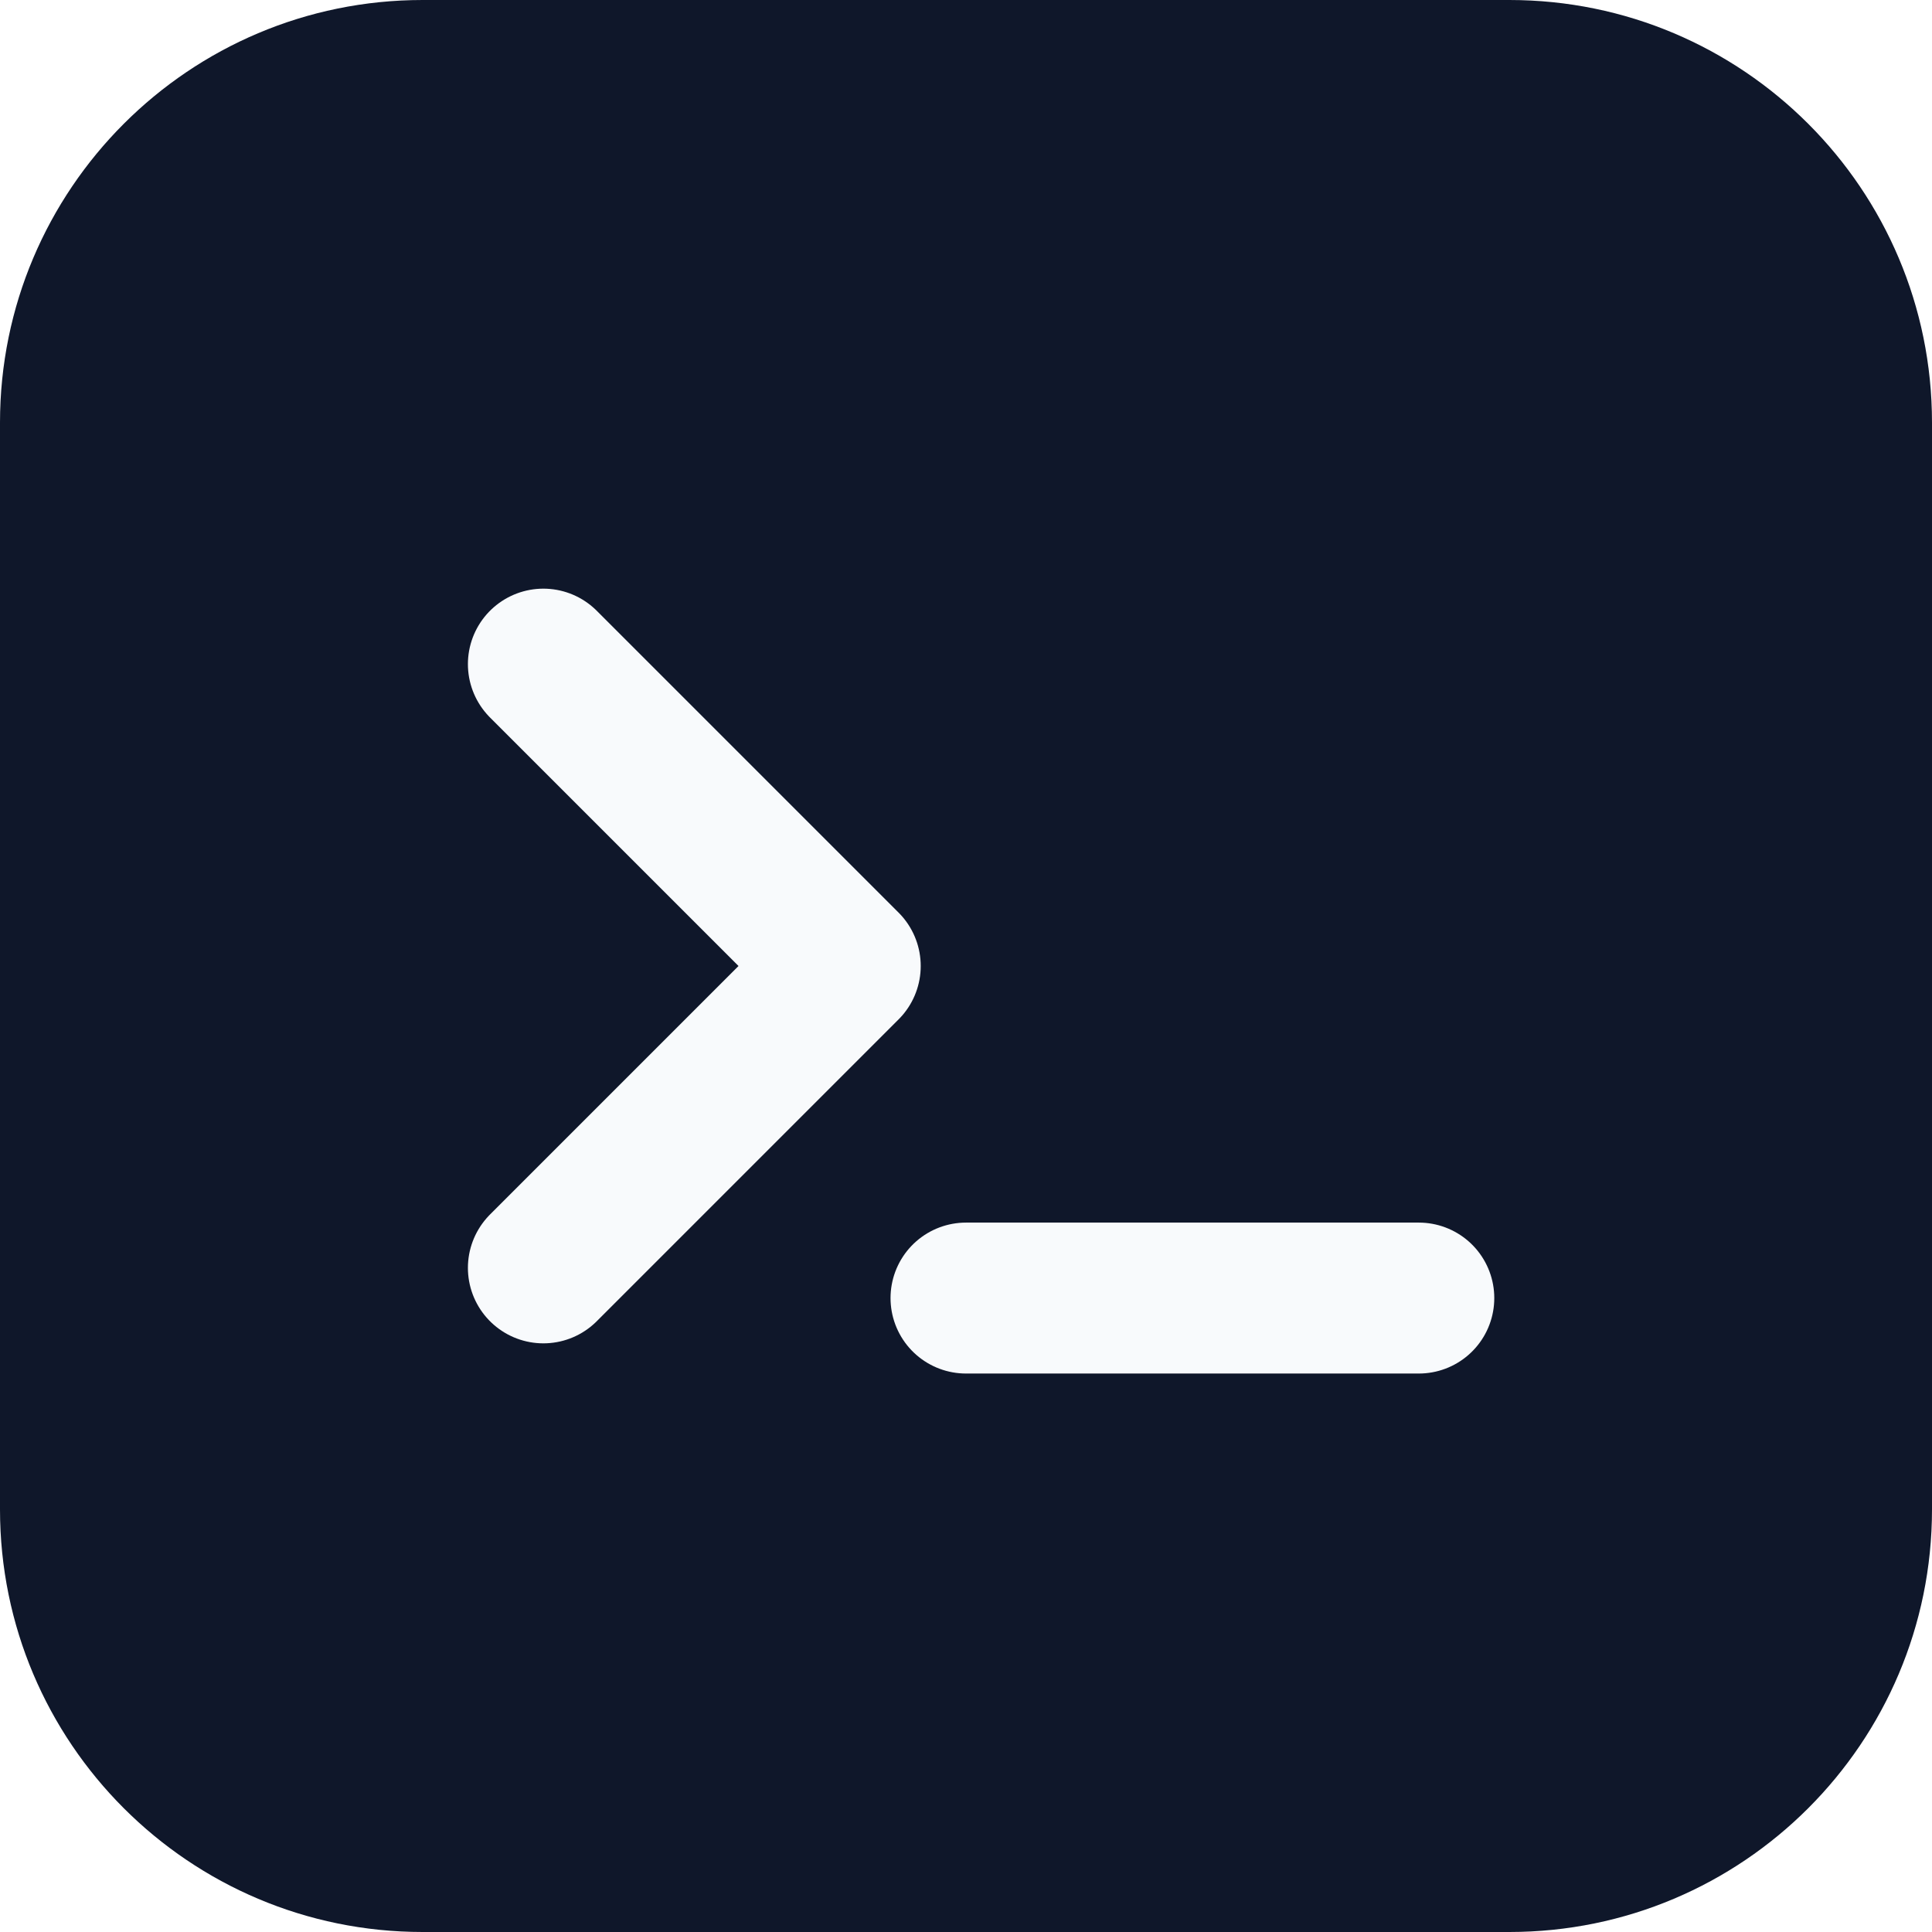
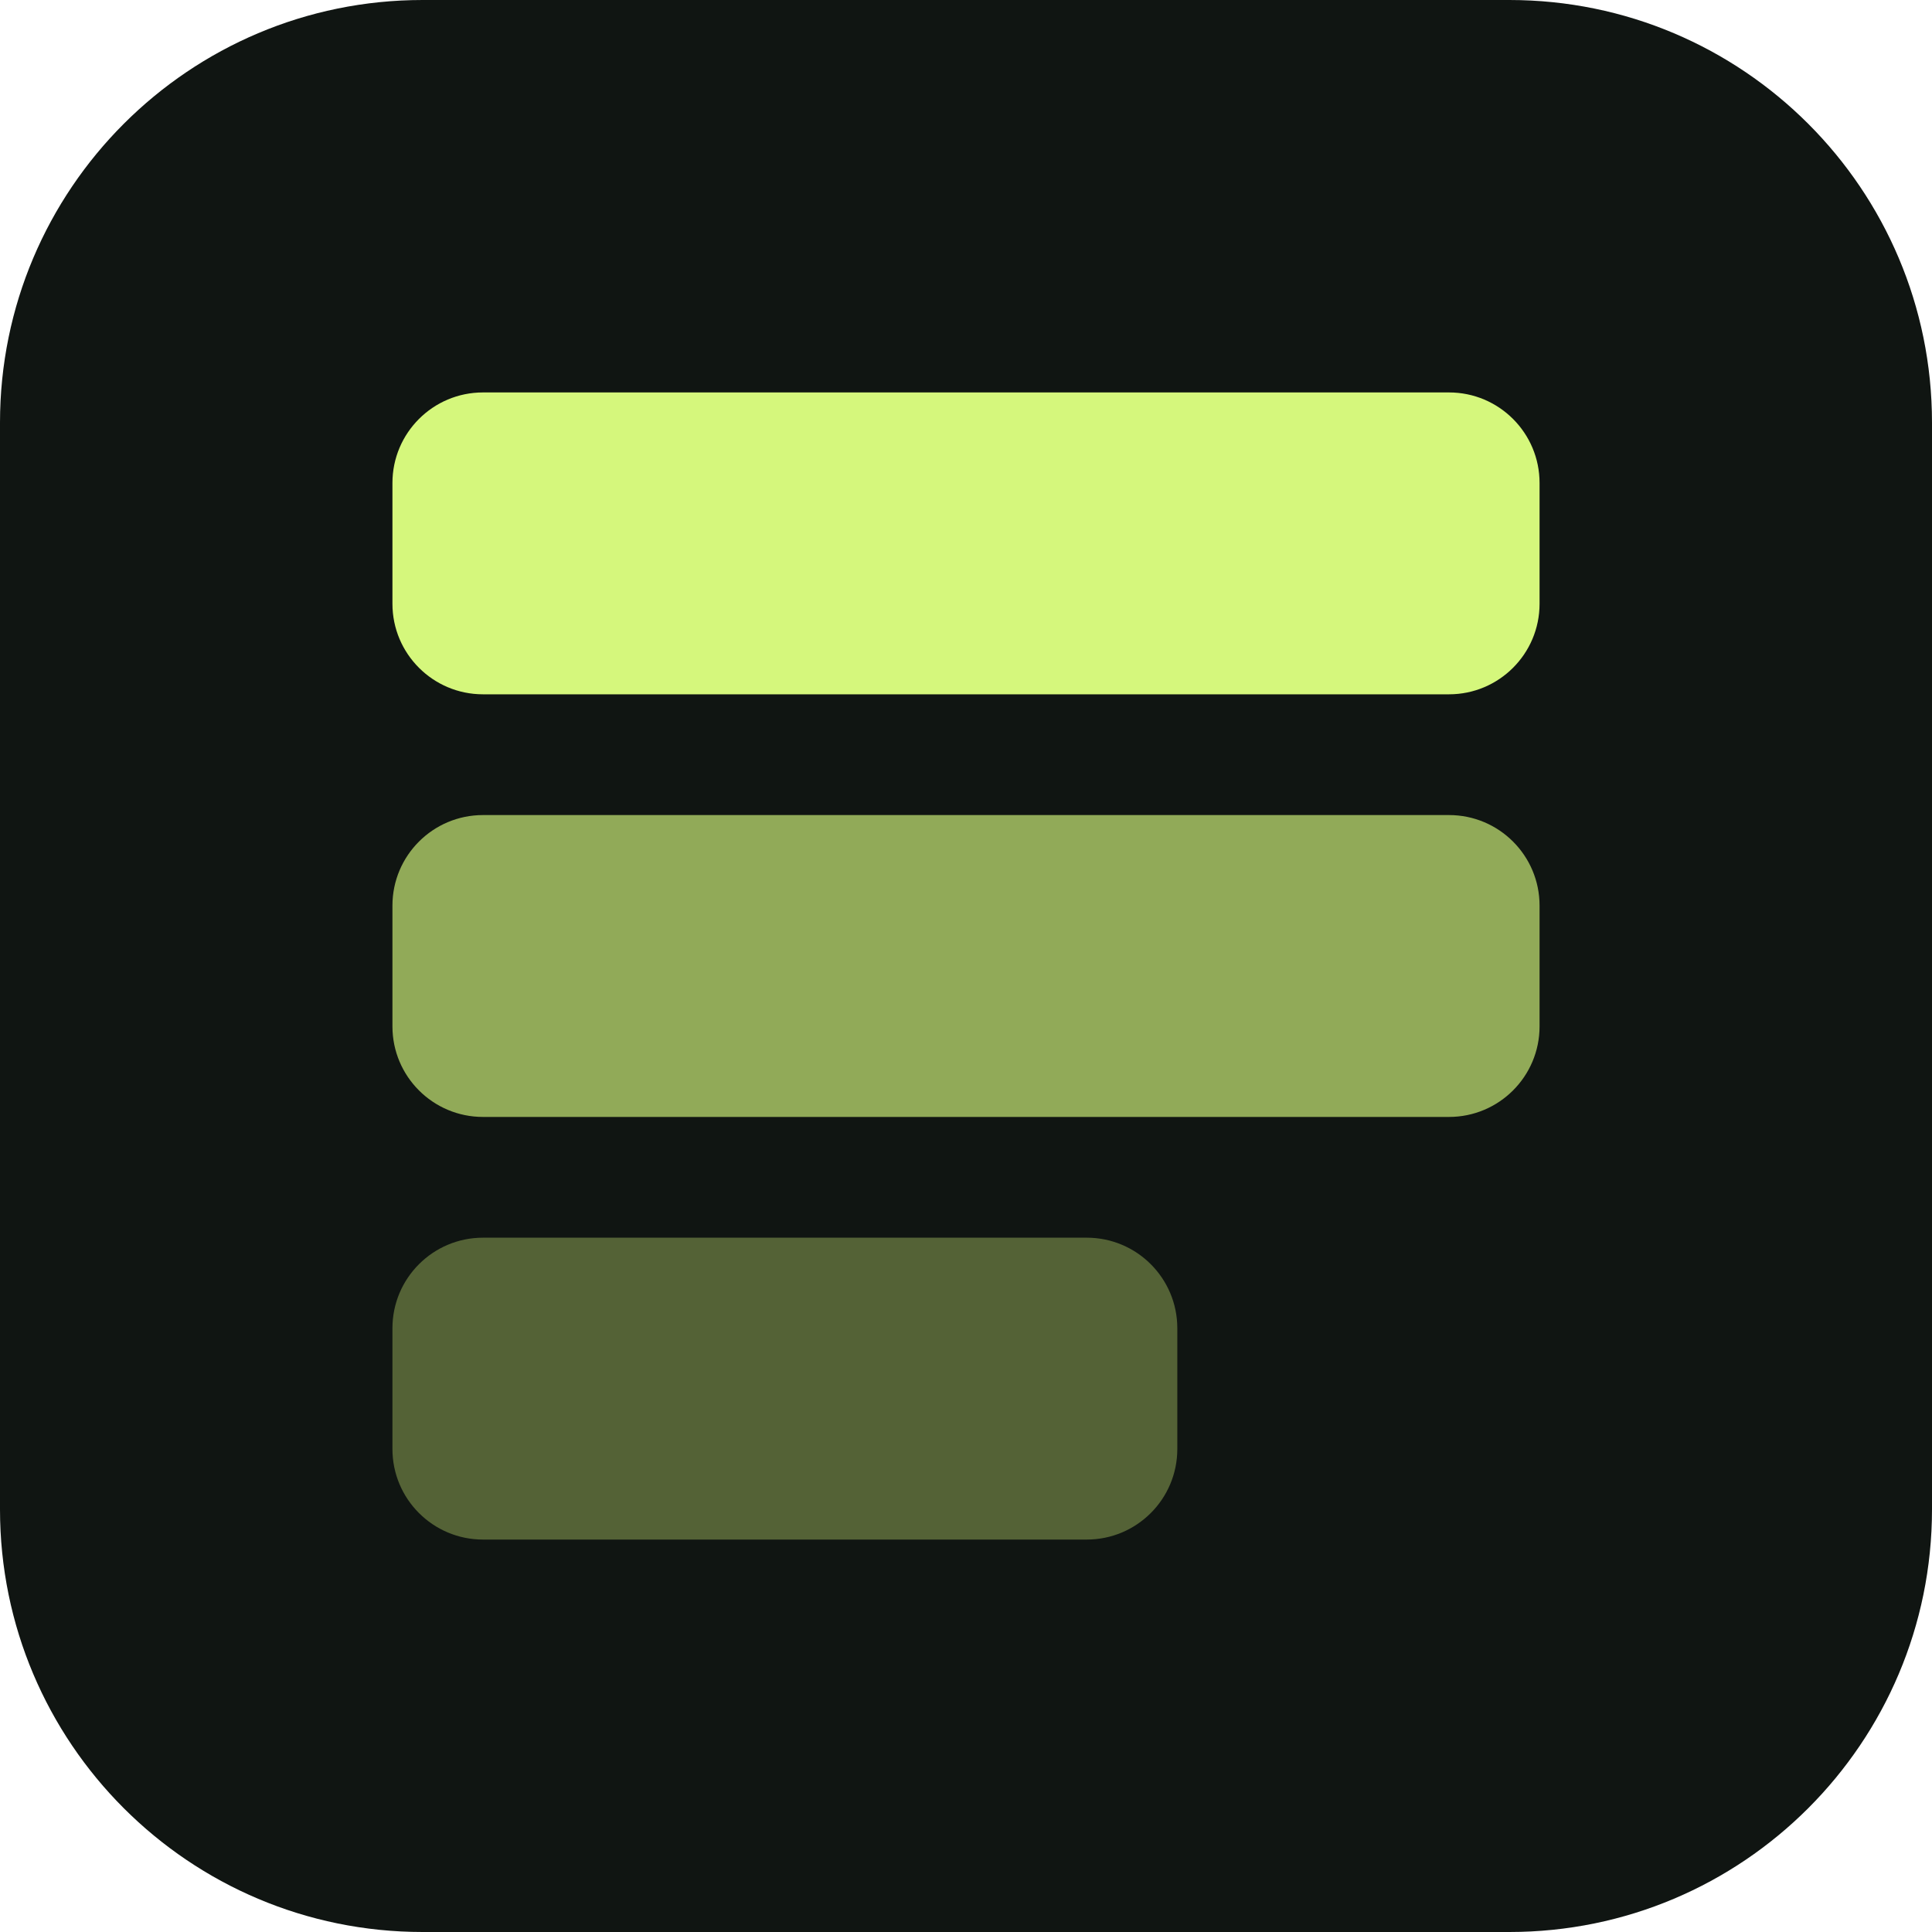
- <svg xmlns="http://www.w3.org/2000/svg" viewBox="0 0 64 64" role="img" aria-label="CLI docs">
-   <rect width="64" height="64" rx="14" fill="#0f172a" />
-   <path d="M18 22l10 10-10 10" fill="none" stroke="#f8fafc" stroke-width="5" stroke-linecap="round" stroke-linejoin="round" />
-   <path d="M32 43h15" fill="none" stroke="#f8fafc" stroke-width="5" stroke-linecap="round" />
+ <svg xmlns="http://www.w3.org/2000/svg" viewBox="0 0 64 64" role="img" aria-label="Stremio Catalog MCP">
+   <rect width="64" height="64" rx="14" fill="#101512" />
+   <rect x="13" y="13" width="38" height="10" rx="3" fill="#d5f77c" />
+   <rect x="13" y="27" width="38" height="10" rx="3" fill="#d5f77c" opacity=".66" />
+   <rect x="13" y="41" width="26" height="10" rx="3" fill="#d5f77c" opacity=".34" />
</svg>
